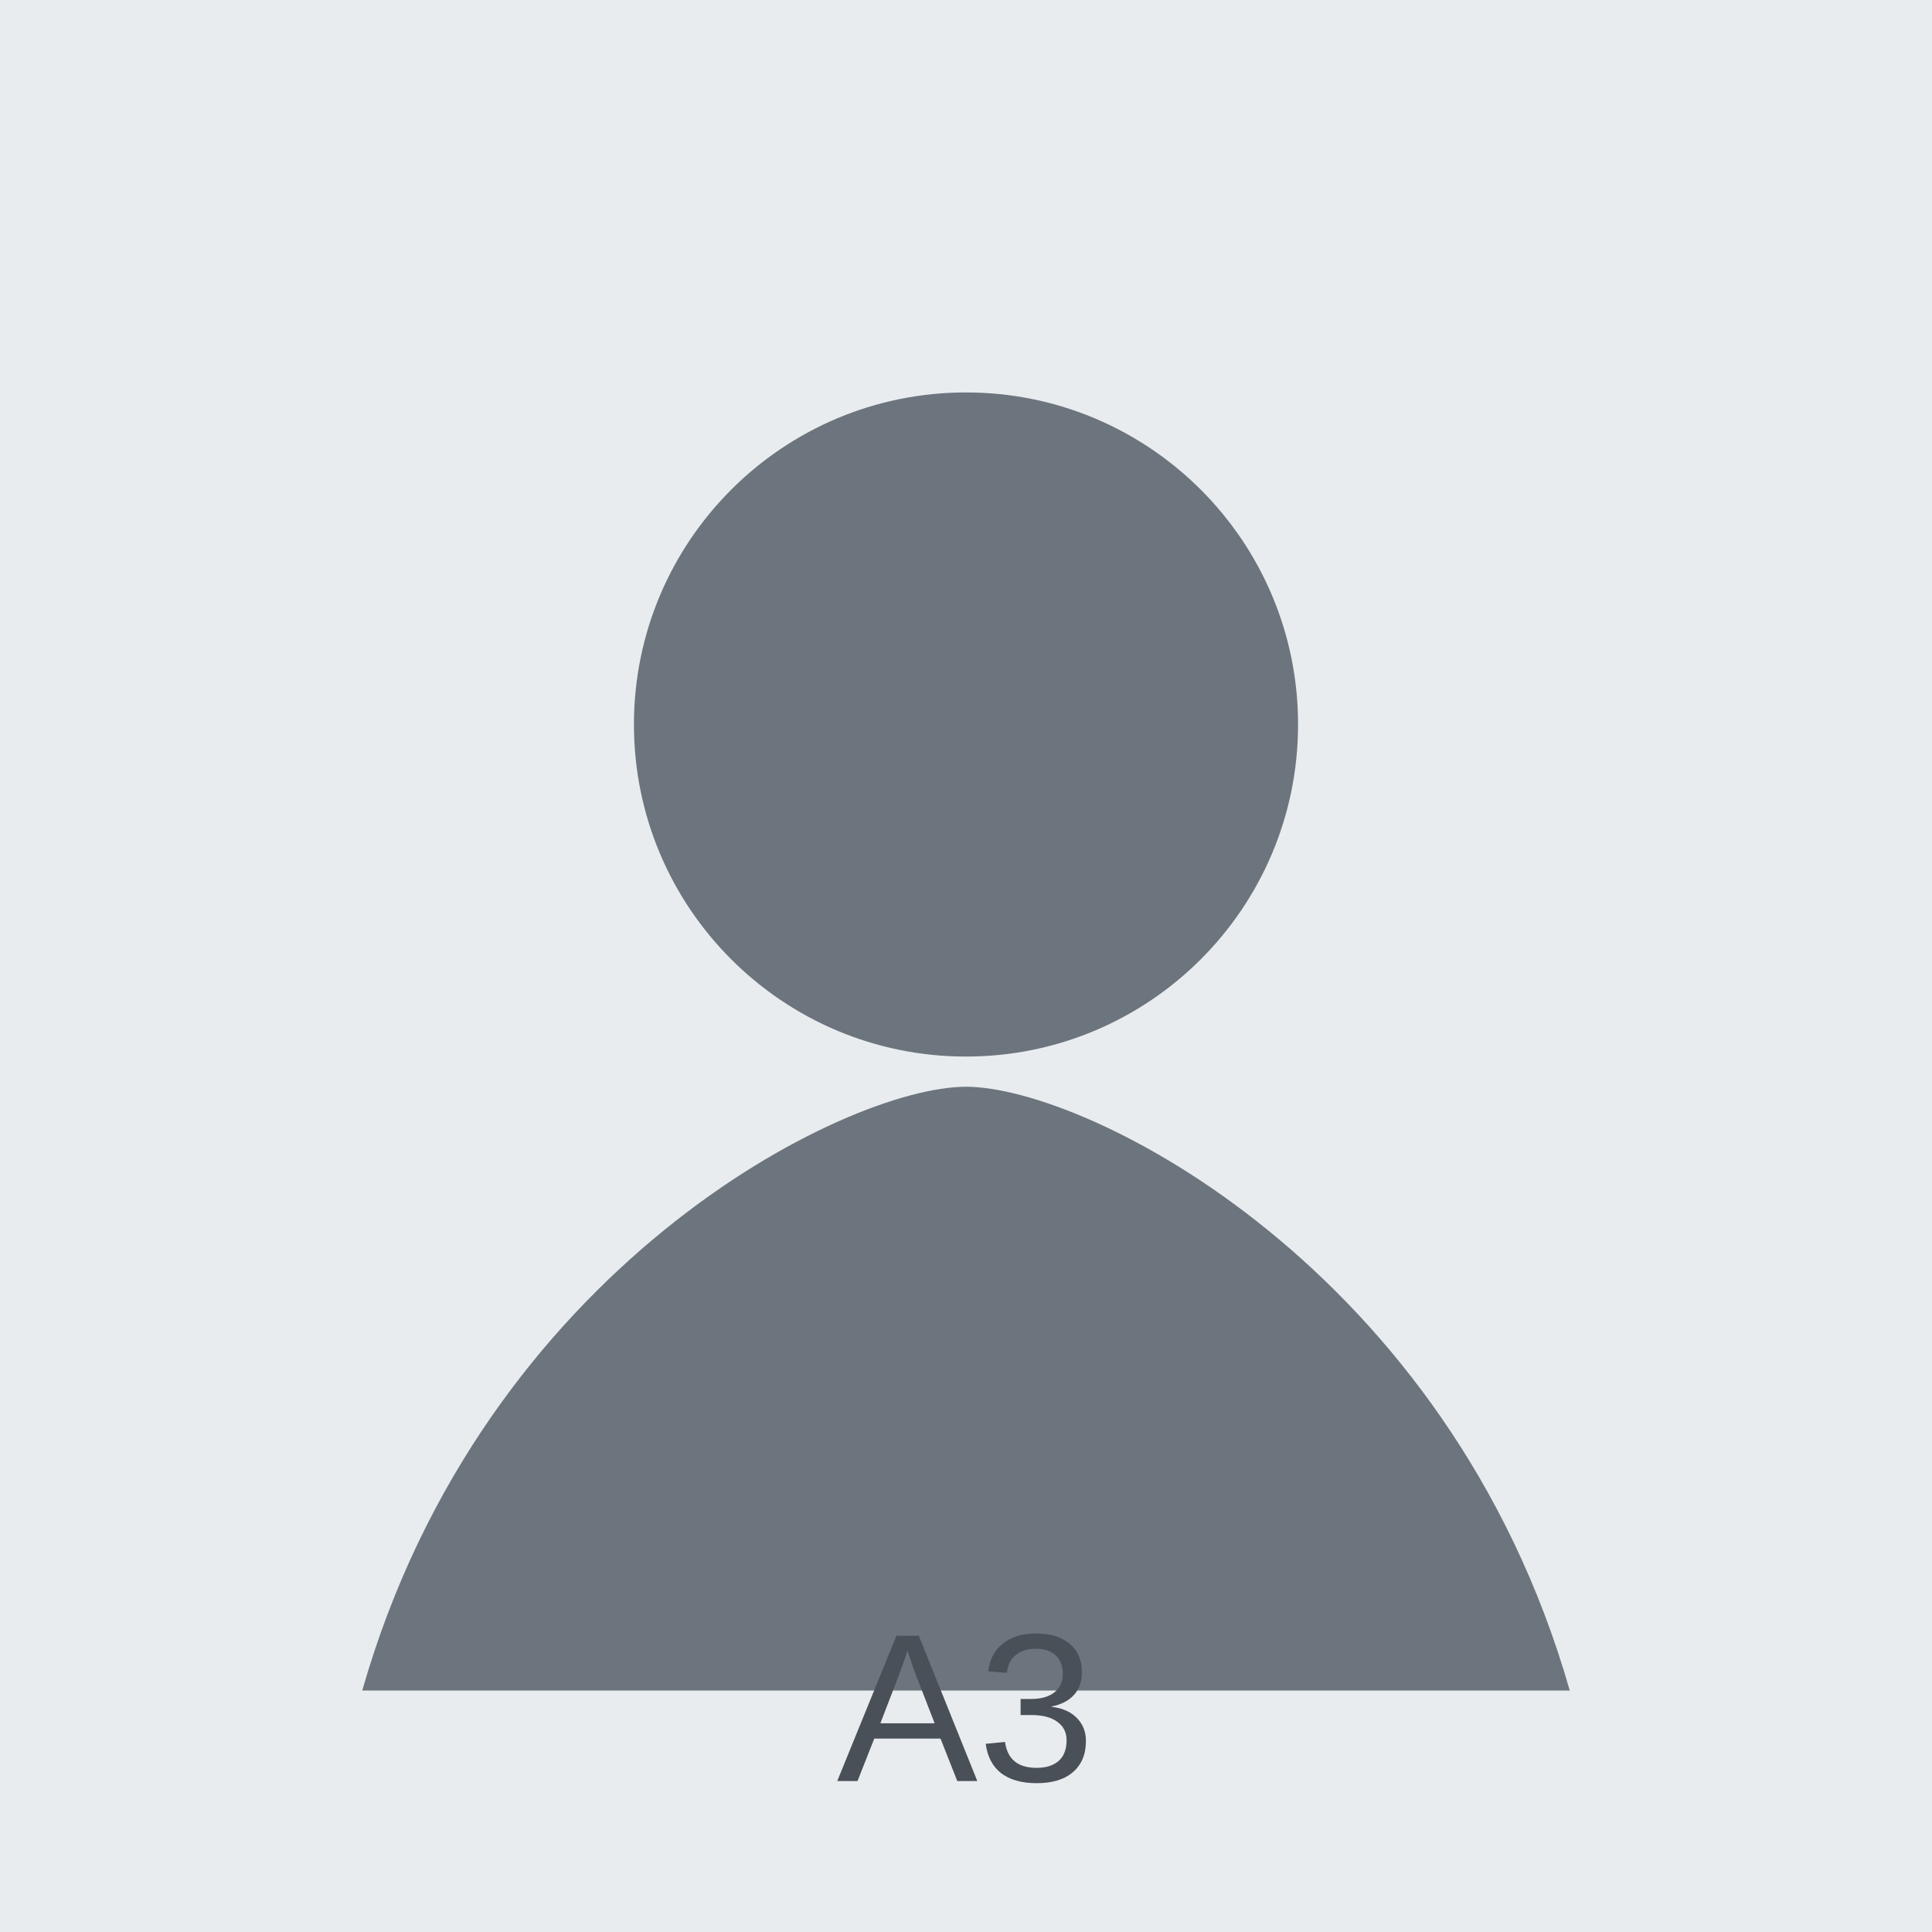
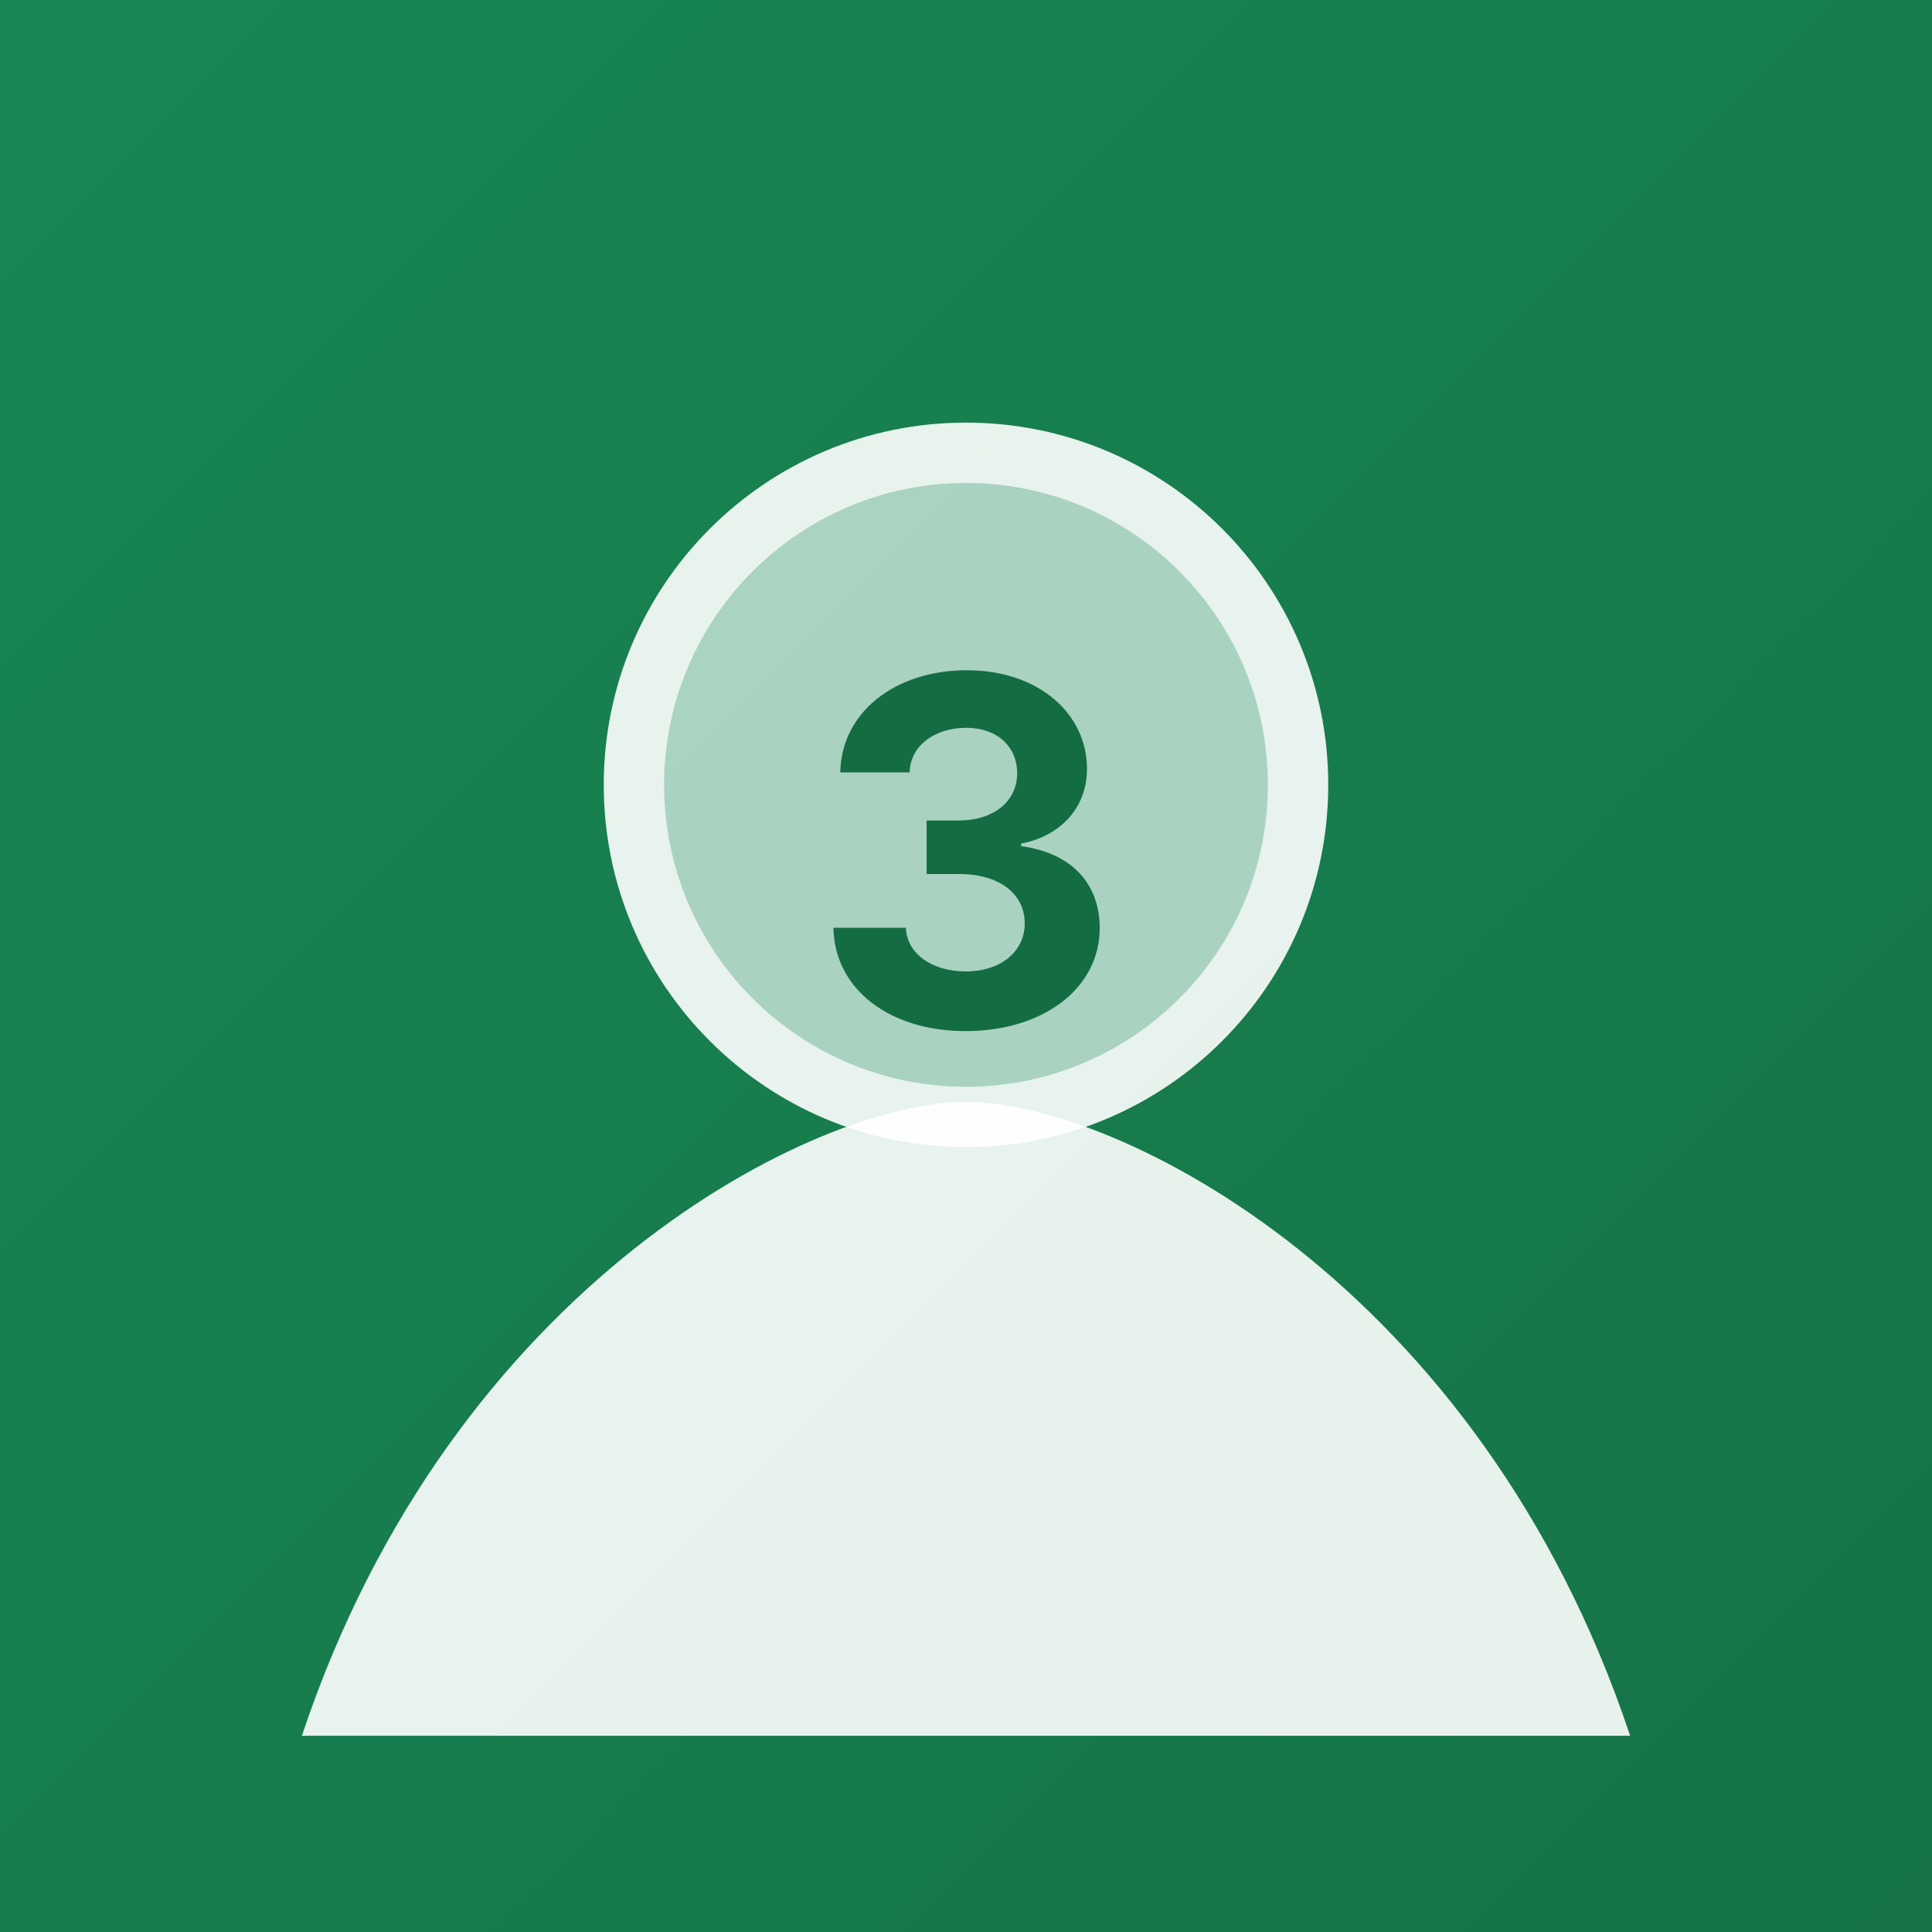
<svg xmlns="http://www.w3.org/2000/svg" viewBox="0 0 128 128" role="img" aria-label="Analyst Three">
-   <rect width="128" height="128" fill="#e9ecef" />
-   <circle cx="64" cy="48" r="22" fill="#6c757d" />
-   <path d="M24 112c8-28 32-40 40-40s32 12 40 40" fill="#6c757d" />
-   <text x="64" y="118" text-anchor="middle" font-family="Segoe UI, Arial, sans-serif" font-size="14" fill="#495057">A3</text>
+   <defs>
+     <linearGradient id="bg3" x1="0%" y1="0%" x2="100%" y2="100%">
+       <stop offset="0%" style="stop-color:#198754;stop-opacity:1" />
+       <stop offset="100%" style="stop-color:#157347;stop-opacity:1" />
+     </linearGradient>
+   </defs>
+   <rect width="128" height="128" fill="url(#bg3)" />
+   <circle cx="64" cy="52" r="24" fill="#ffffff" opacity="0.9" />
+   <path d="M20 115c10-30 34-42 44-42s34 12 44 42" fill="#ffffff" opacity="0.9" />
+   <circle cx="64" cy="52" r="20" fill="#198754" opacity="0.3" />
+   <text x="64" y="68" text-anchor="middle" font-family="system-ui, -apple-system, sans-serif" font-size="32" font-weight="700" fill="#146c43">3</text>
</svg>
